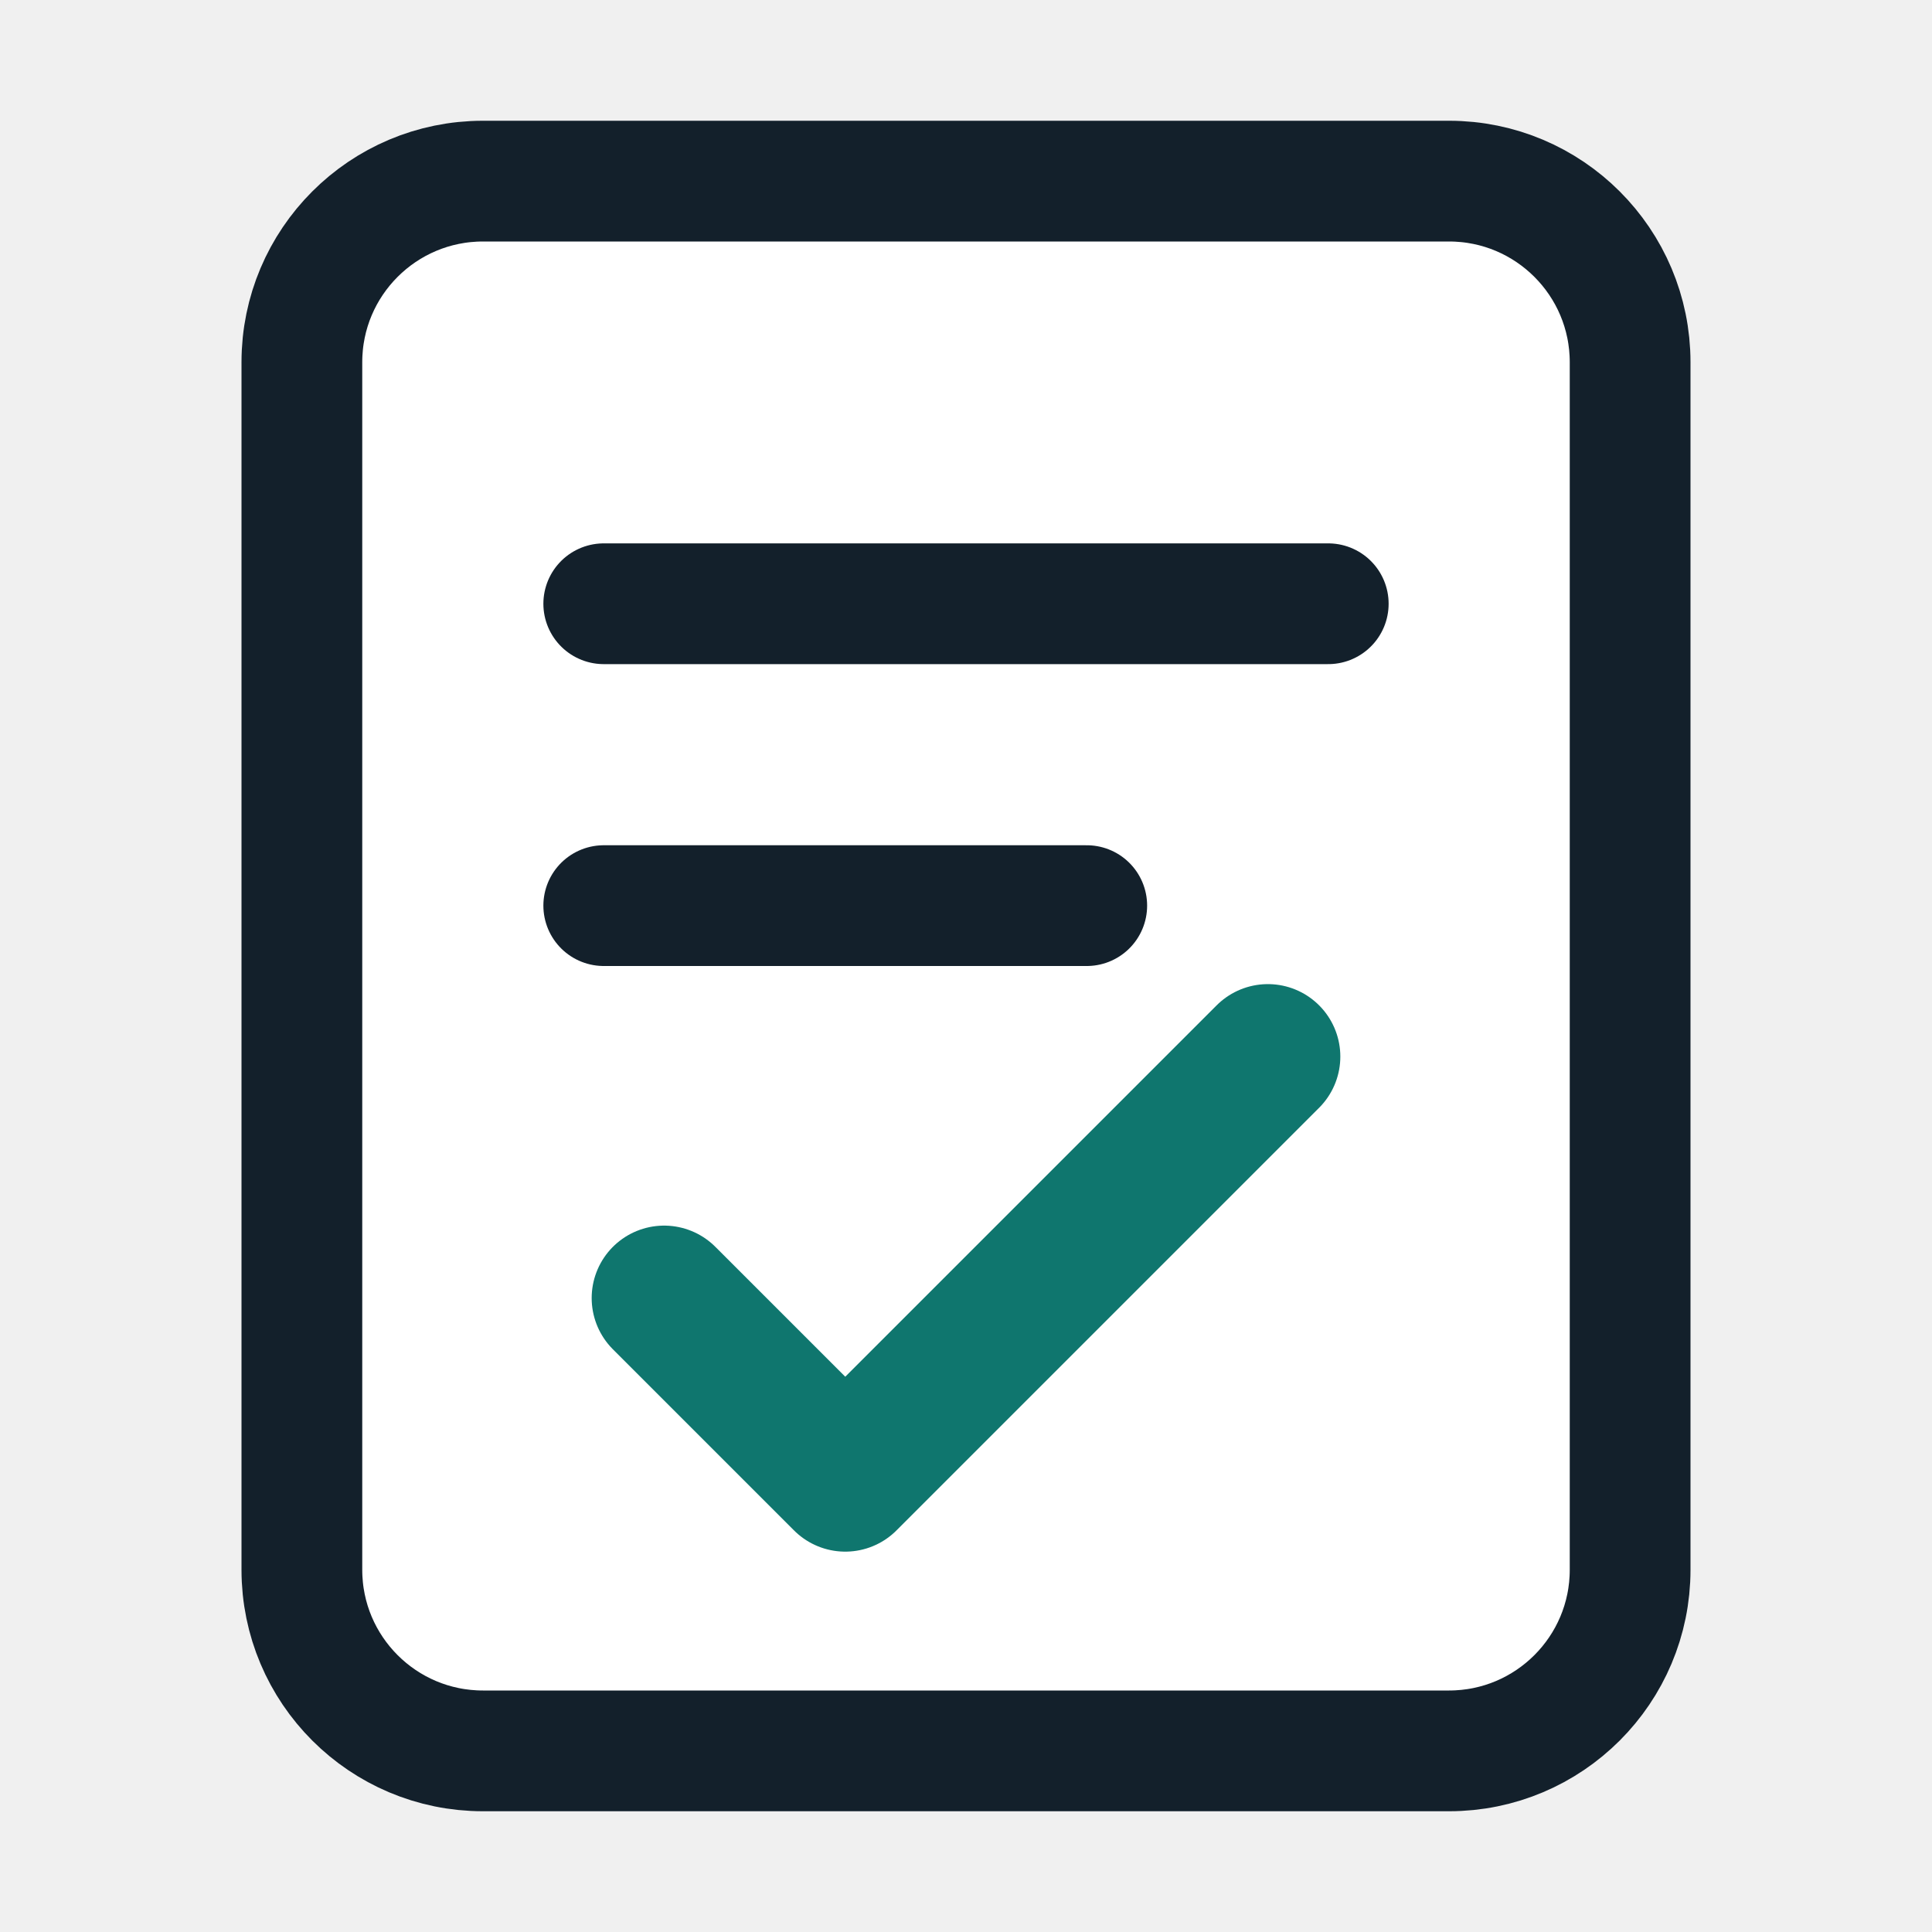
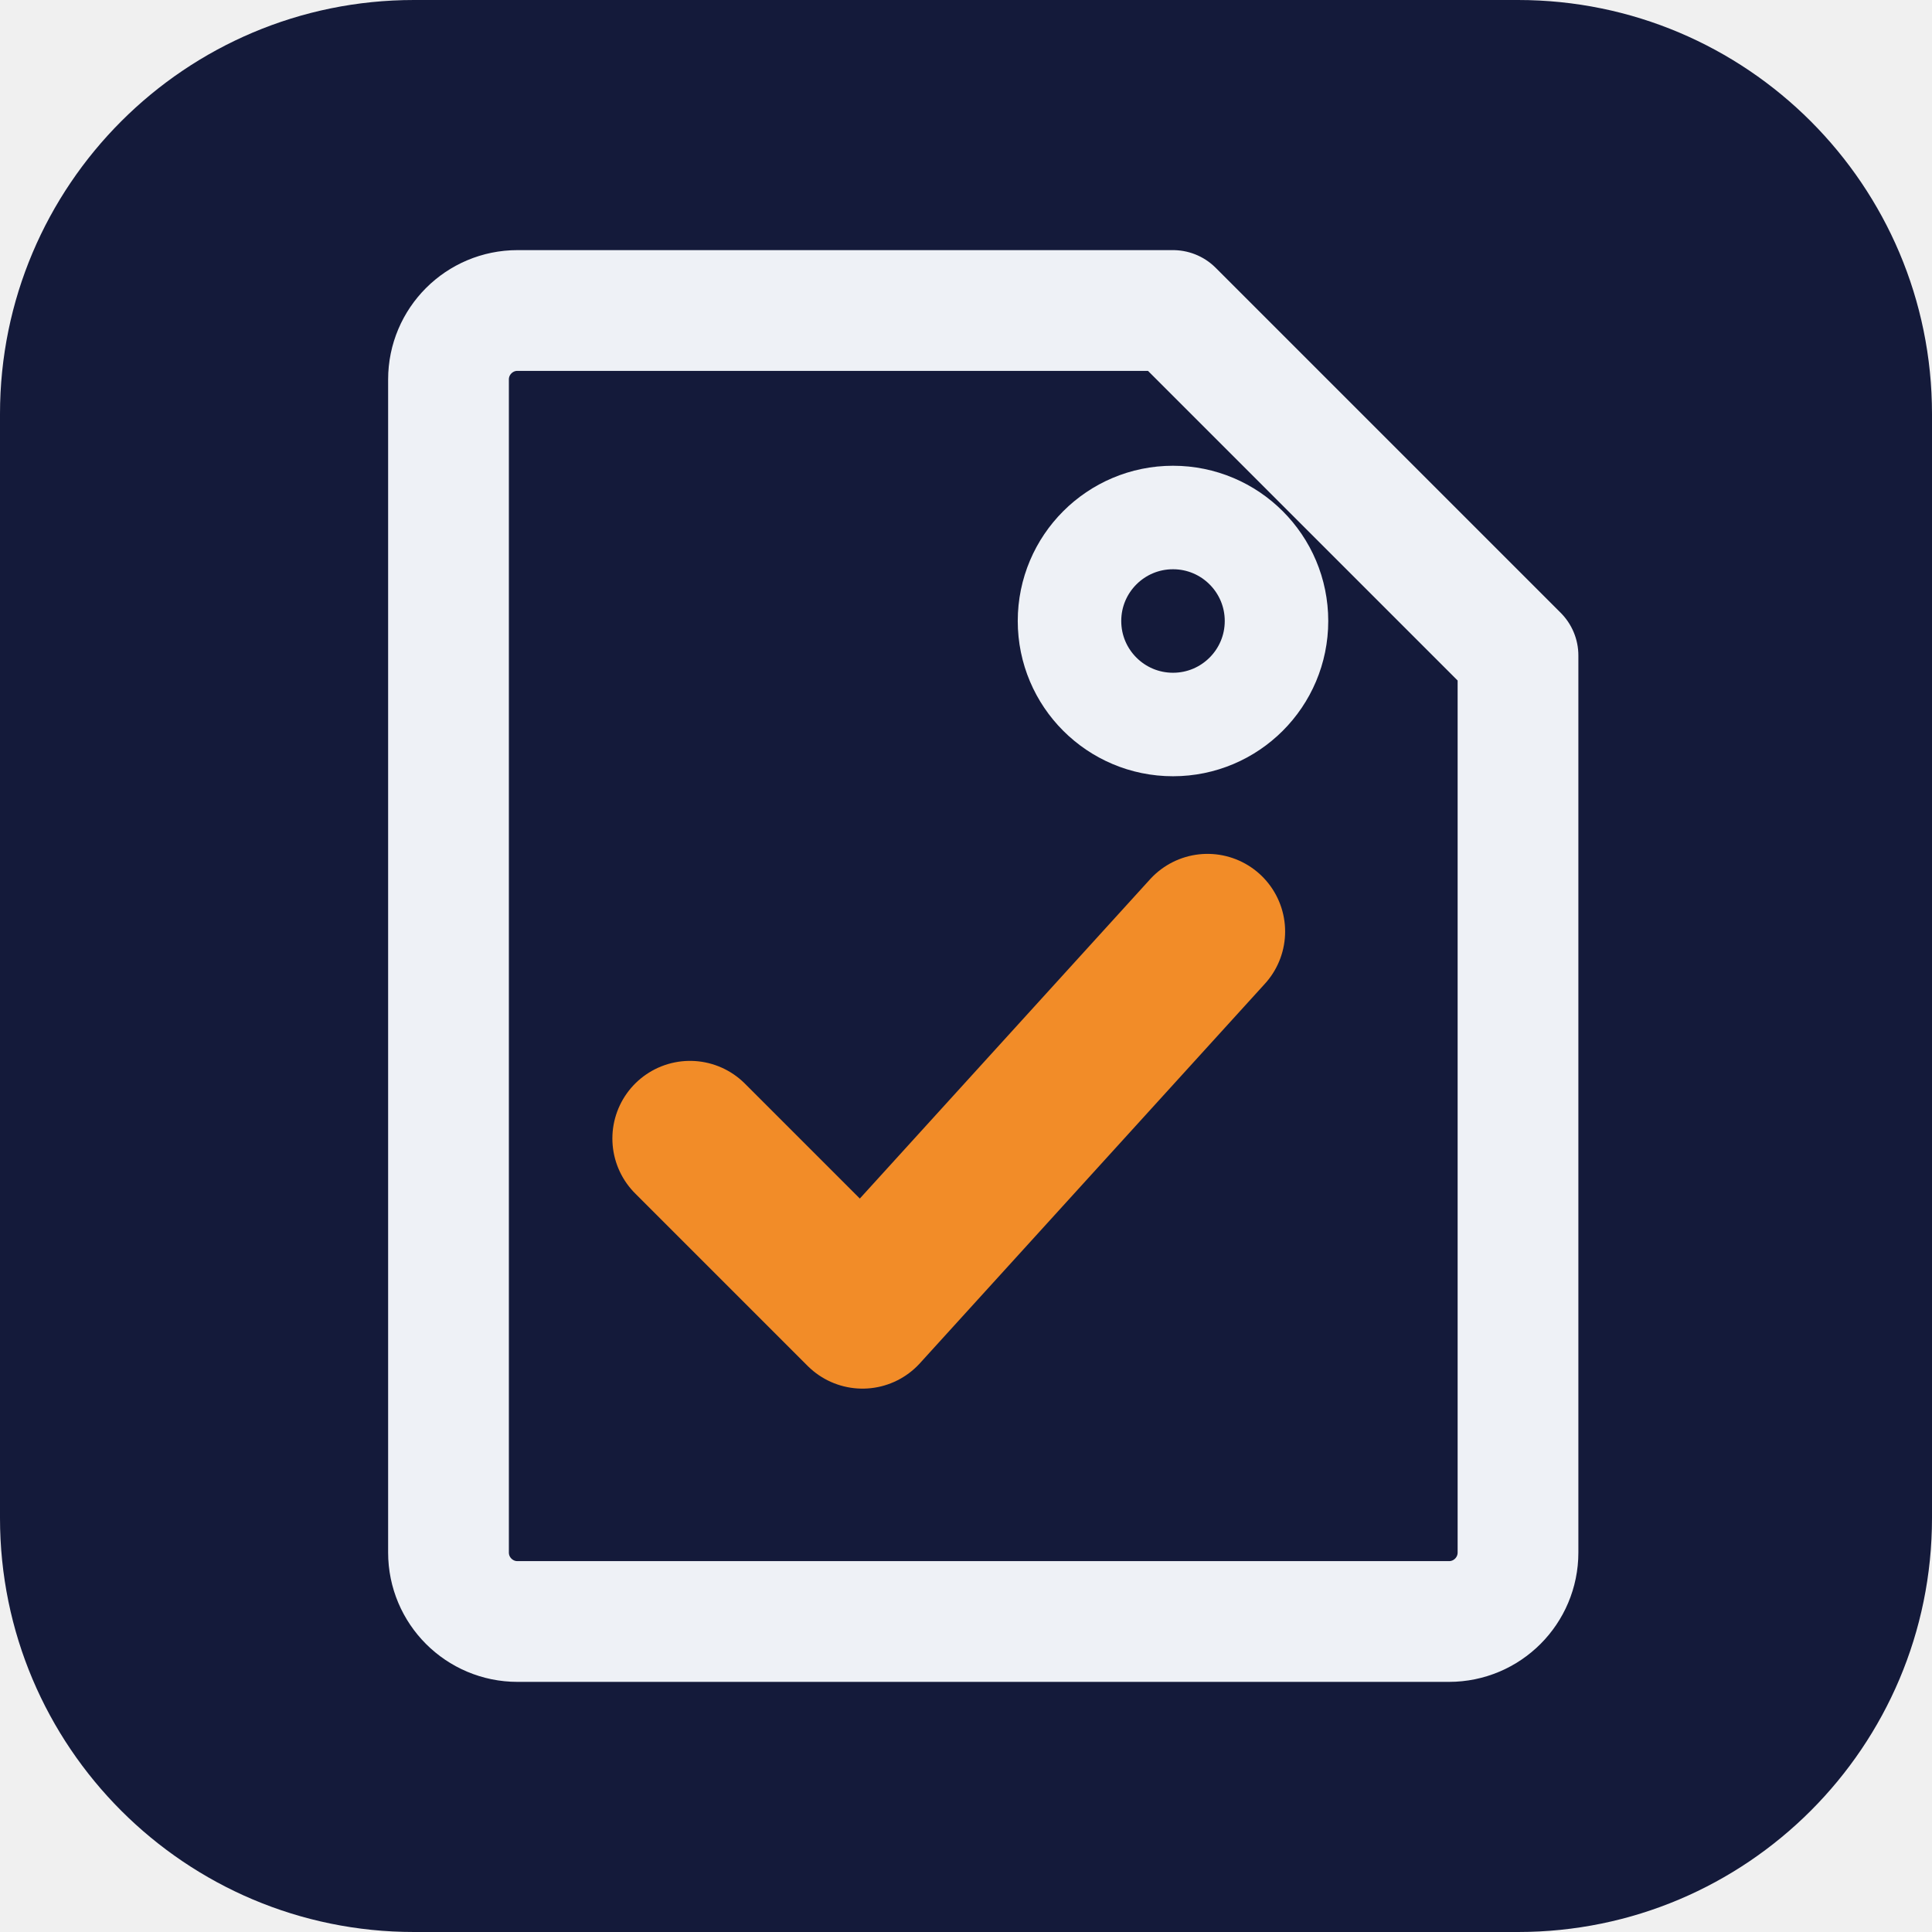
- <svg xmlns="http://www.w3.org/2000/svg" viewBox="0 0 32 32">
-   <rect x="5" y="3" width="22" height="26" rx="3" fill="#fff" stroke="#13202B" stroke-width="2" />
-   <path d="M10 10h12M10 15h8" stroke="#13202B" stroke-width="2" stroke-linecap="round" />
-   <path d="M11 21.5l3 3 7-7" fill="none" stroke="#0F766E" stroke-width="2.4" stroke-linecap="round" stroke-linejoin="round" />
+ <svg xmlns="http://www.w3.org/2000/svg" viewBox="0 0 56 56">
+   <rect width="56" height="56" rx="12" fill="#141A3A" />
+   <path d="M15 9h19l10 10v26a2 2 0 0 1-2 2H15a2 2 0 0 1-2-2V11a2 2 0 0 1 2-2z" fill="none" stroke="#EEF1F6" stroke-width="3.5" stroke-linejoin="round" />
+   <circle cx="34" cy="18" r="3" fill="none" stroke="#EEF1F6" stroke-width="3" />
+   <path d="M20 33l5 5 10-11" fill="none" stroke="#F28C28" stroke-width="4.5" stroke-linecap="round" stroke-linejoin="round" />
</svg>
